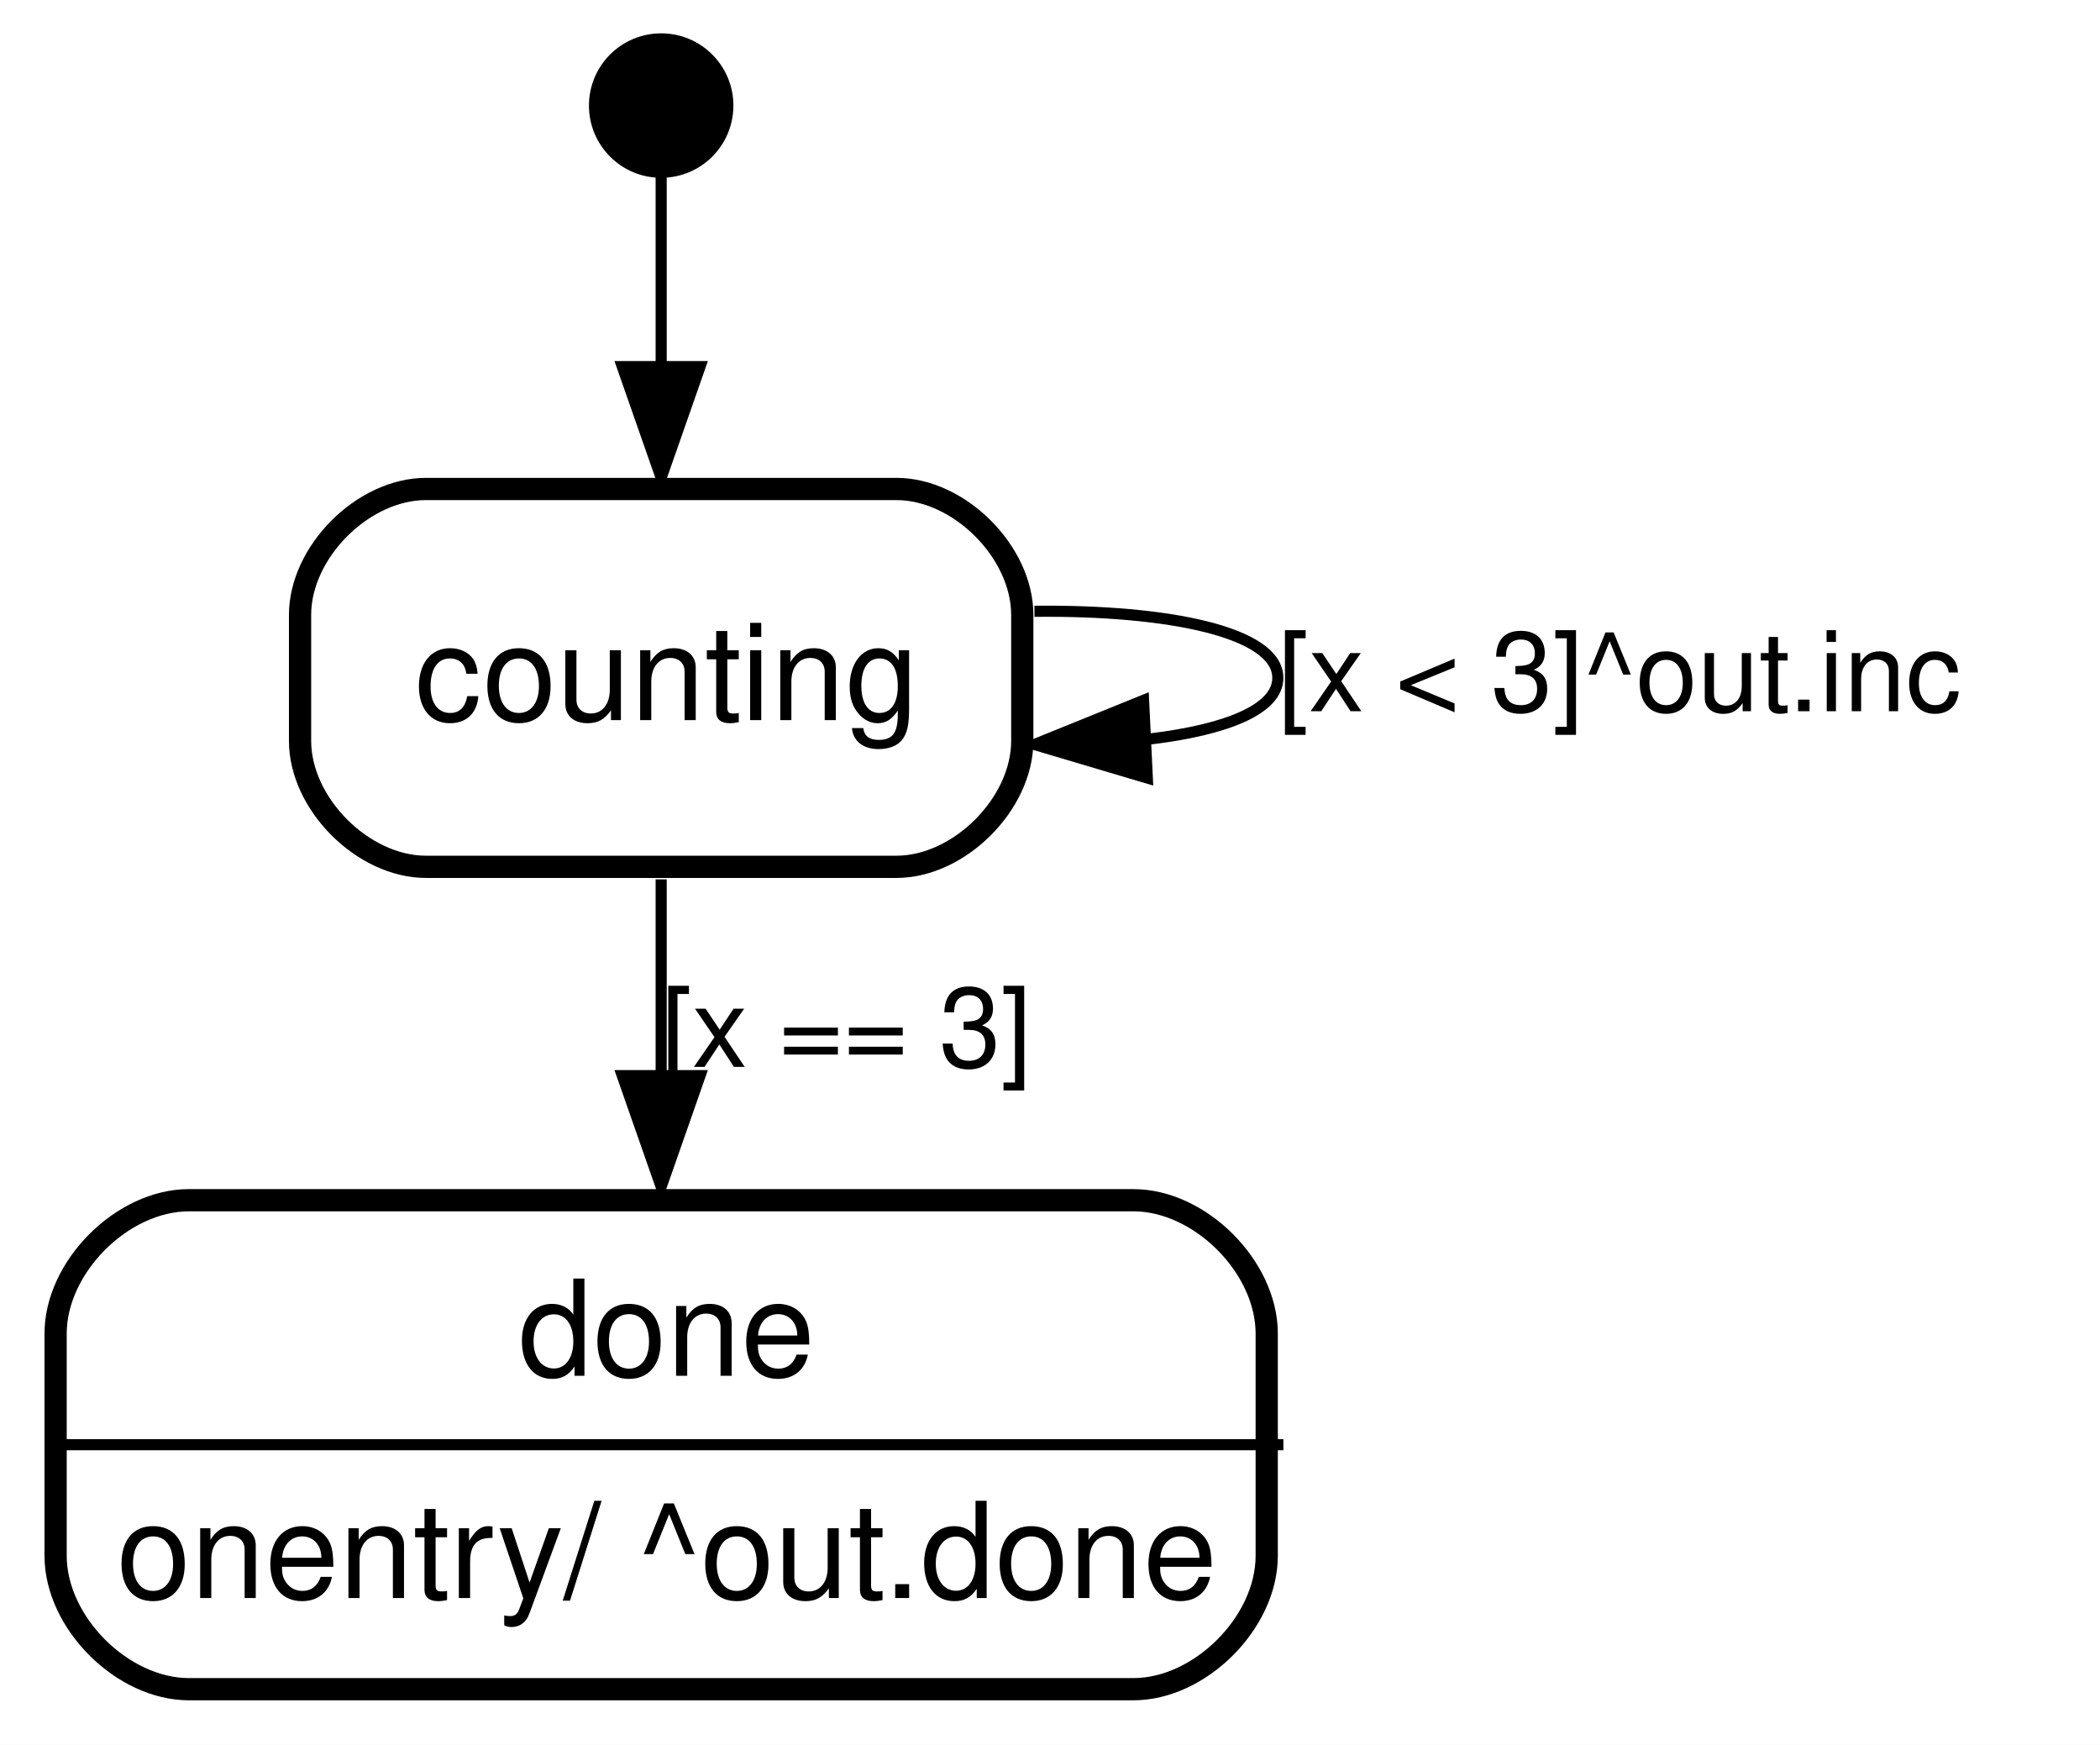
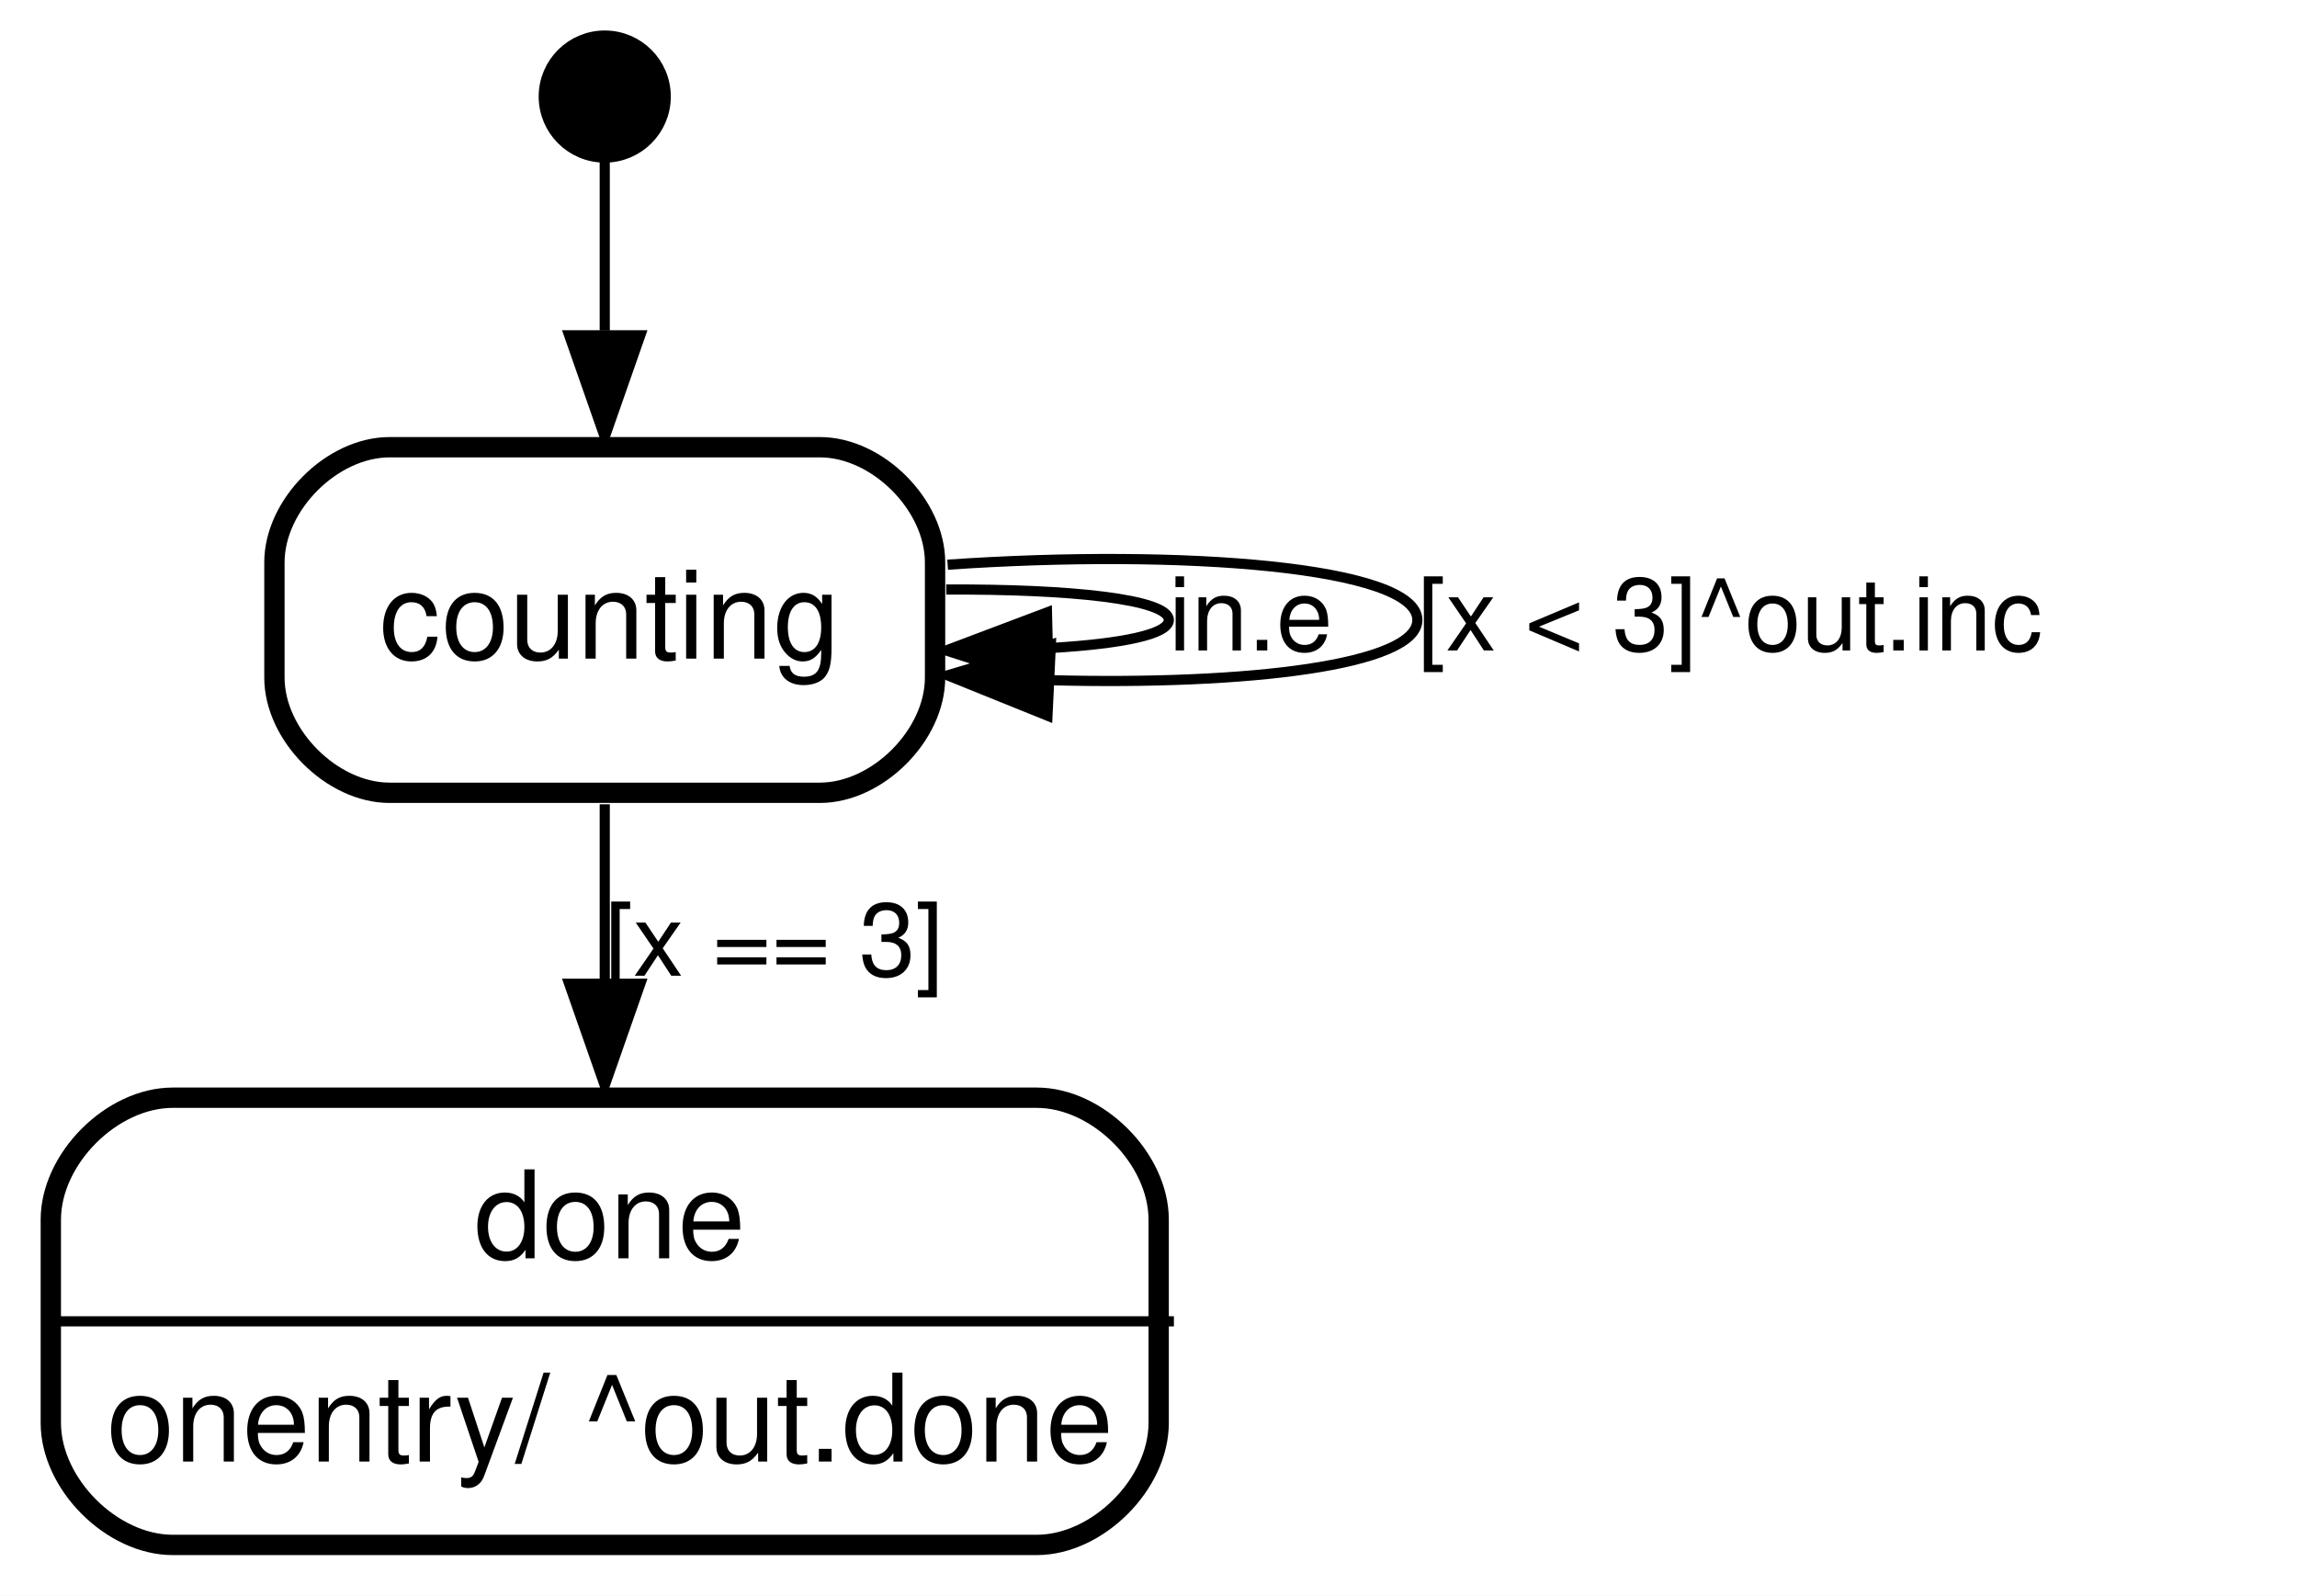
- <svg xmlns="http://www.w3.org/2000/svg" width="189pt" height="157pt" viewBox="0.00 0.00 188.99 157.00">
+ <svg xmlns="http://www.w3.org/2000/svg" width="226pt" height="157pt" viewBox="0.00 0.00 226.00 157.00">
  <g id="graph0" class="graph" transform="scale(1 1) rotate(0) translate(4 153)">
-     <polygon fill="#ffffff" stroke="transparent" points="-4,4 -4,-153 184.994,-153 184.994,4 -4,4" />
+     <polygon fill="#ffffff" stroke="transparent" points="-4,4 -4,-153 222,-153 222,4 -4,4" />
    <g id="node1" class="node">
      <ellipse fill="#000000" stroke="#000000" stroke-width="2" cx="55.5" cy="-143.5" rx="5.5" ry="5.5" />
    </g>
    <g id="node2" class="node">
      <polygon fill="transparent" stroke="transparent" stroke-width="2" points="89,-110 22,-110 22,-74 89,-74 89,-110" />
      <text text-anchor="start" x="33.324" y="-88.2" font-family="Helvetica,sans-Serif" font-size="12.00" fill="#000000">counting</text>
      <path fill="none" stroke="#000000" stroke-width="2" d="M34.333,-75C34.333,-75 76.667,-75 76.667,-75 82.333,-75 88,-80.667 88,-86.333 88,-86.333 88,-97.667 88,-97.667 88,-103.333 82.333,-109 76.667,-109 76.667,-109 34.333,-109 34.333,-109 28.667,-109 23,-103.333 23,-97.667 23,-97.667 23,-86.333 23,-86.333 23,-80.667 28.667,-75 34.333,-75" />
    </g>
    <g id="edge1" class="edge">
      <path fill="none" stroke="#000000" d="M55.5,-137.989C55.5,-133.629 55.5,-127.179 55.5,-120.48" />
      <polygon fill="#000000" stroke="#000000" points="59,-120.012 55.5,-110.012 52,-120.012 59,-120.012" />
      <text text-anchor="middle" x="56.889" y="-121" font-family="Helvetica,sans-Serif" font-size="10.00" fill="#000000"> </text>
    </g>
    <g id="edge2" class="edge">
-       <path fill="none" stroke="#000000" d="M89.097,-97.994C101.163,-98.123 111,-96.125 111,-92 111,-89.164 106.35,-87.333 99.524,-86.508" />
-       <polygon fill="#000000" stroke="#000000" points="99.254,-82.991 89.097,-86.006 98.917,-89.983 99.254,-82.991" />
-       <text text-anchor="start" x="111" y="-89" font-family="Helvetica,sans-Serif" font-size="10.00" fill="#000000">[x &lt; 3]^out.inc   </text>
+       <path fill="none" stroke="#000000" d="M89.097,-94.997C101.163,-95.061 111,-94.062 111,-92 111,-90.582 106.35,-89.667 99.524,-89.254" />
+       <polygon fill="#000000" stroke="#000000" points="99.178,-85.745 89.097,-89.003 99.01,-92.743 99.178,-85.745" />
+       <text text-anchor="start" x="111" y="-89" font-family="Helvetica,sans-Serif" font-size="10.00" fill="#000000">in.e   </text>
+     </g>
+     <g id="edge3" class="edge">
+       <path fill="none" stroke="#000000" d="M89.237,-97.443C112.422,-99.033 135.453,-97.219 135.453,-92 135.453,-87.556 118.752,-85.581 99.477,-86.074" />
+       <polygon fill="#000000" stroke="#000000" points="99.061,-82.59 89.237,-86.557 99.391,-89.582 99.061,-82.59" />
+       <text text-anchor="start" x="135.453" y="-89" font-family="Helvetica,sans-Serif" font-size="10.00" fill="#000000">[x &lt; 3]^out.inc   </text>
    </g>
    <g id="node3" class="node">
      <polygon fill="transparent" stroke="transparent" stroke-width="2" points="111,-46 0,-46 0,0 111,0 111,-46" />
      <text text-anchor="start" x="42.658" y="-29.2" font-family="Helvetica,sans-Serif" font-size="12.00" fill="#000000">done</text>
      <text text-anchor="start" x="6.498" y="-9.2" font-family="Helvetica,sans-Serif" font-size="12.00" fill="#000000">onentry/ ^out.done</text>
      <polygon fill="#000000" stroke="#000000" points=".5,-23 .5,-23 111.5,-23 111.5,-23 .5,-23" />
      <path fill="none" stroke="#000000" stroke-width="2" d="M13,-1C13,-1 98,-1 98,-1 104,-1 110,-7 110,-13 110,-13 110,-33 110,-33 110,-39 104,-45 98,-45 98,-45 13,-45 13,-45 7,-45 1,-39 1,-33 1,-33 1,-13 1,-13 1,-7 7,-1 13,-1" />
    </g>
-     <g id="edge3" class="edge">
+     <g id="edge4" class="edge">
      <path fill="none" stroke="#000000" d="M55.5,-73.871C55.5,-68.448 55.5,-62.323 55.5,-56.249" />
      <polygon fill="#000000" stroke="#000000" points="59,-56.21 55.5,-46.21 52,-56.21 59,-56.21" />
      <text text-anchor="start" x="55.5" y="-57" font-family="Helvetica,sans-Serif" font-size="10.00" fill="#000000">[x == 3]   </text>
    </g>
  </g>
</svg>
